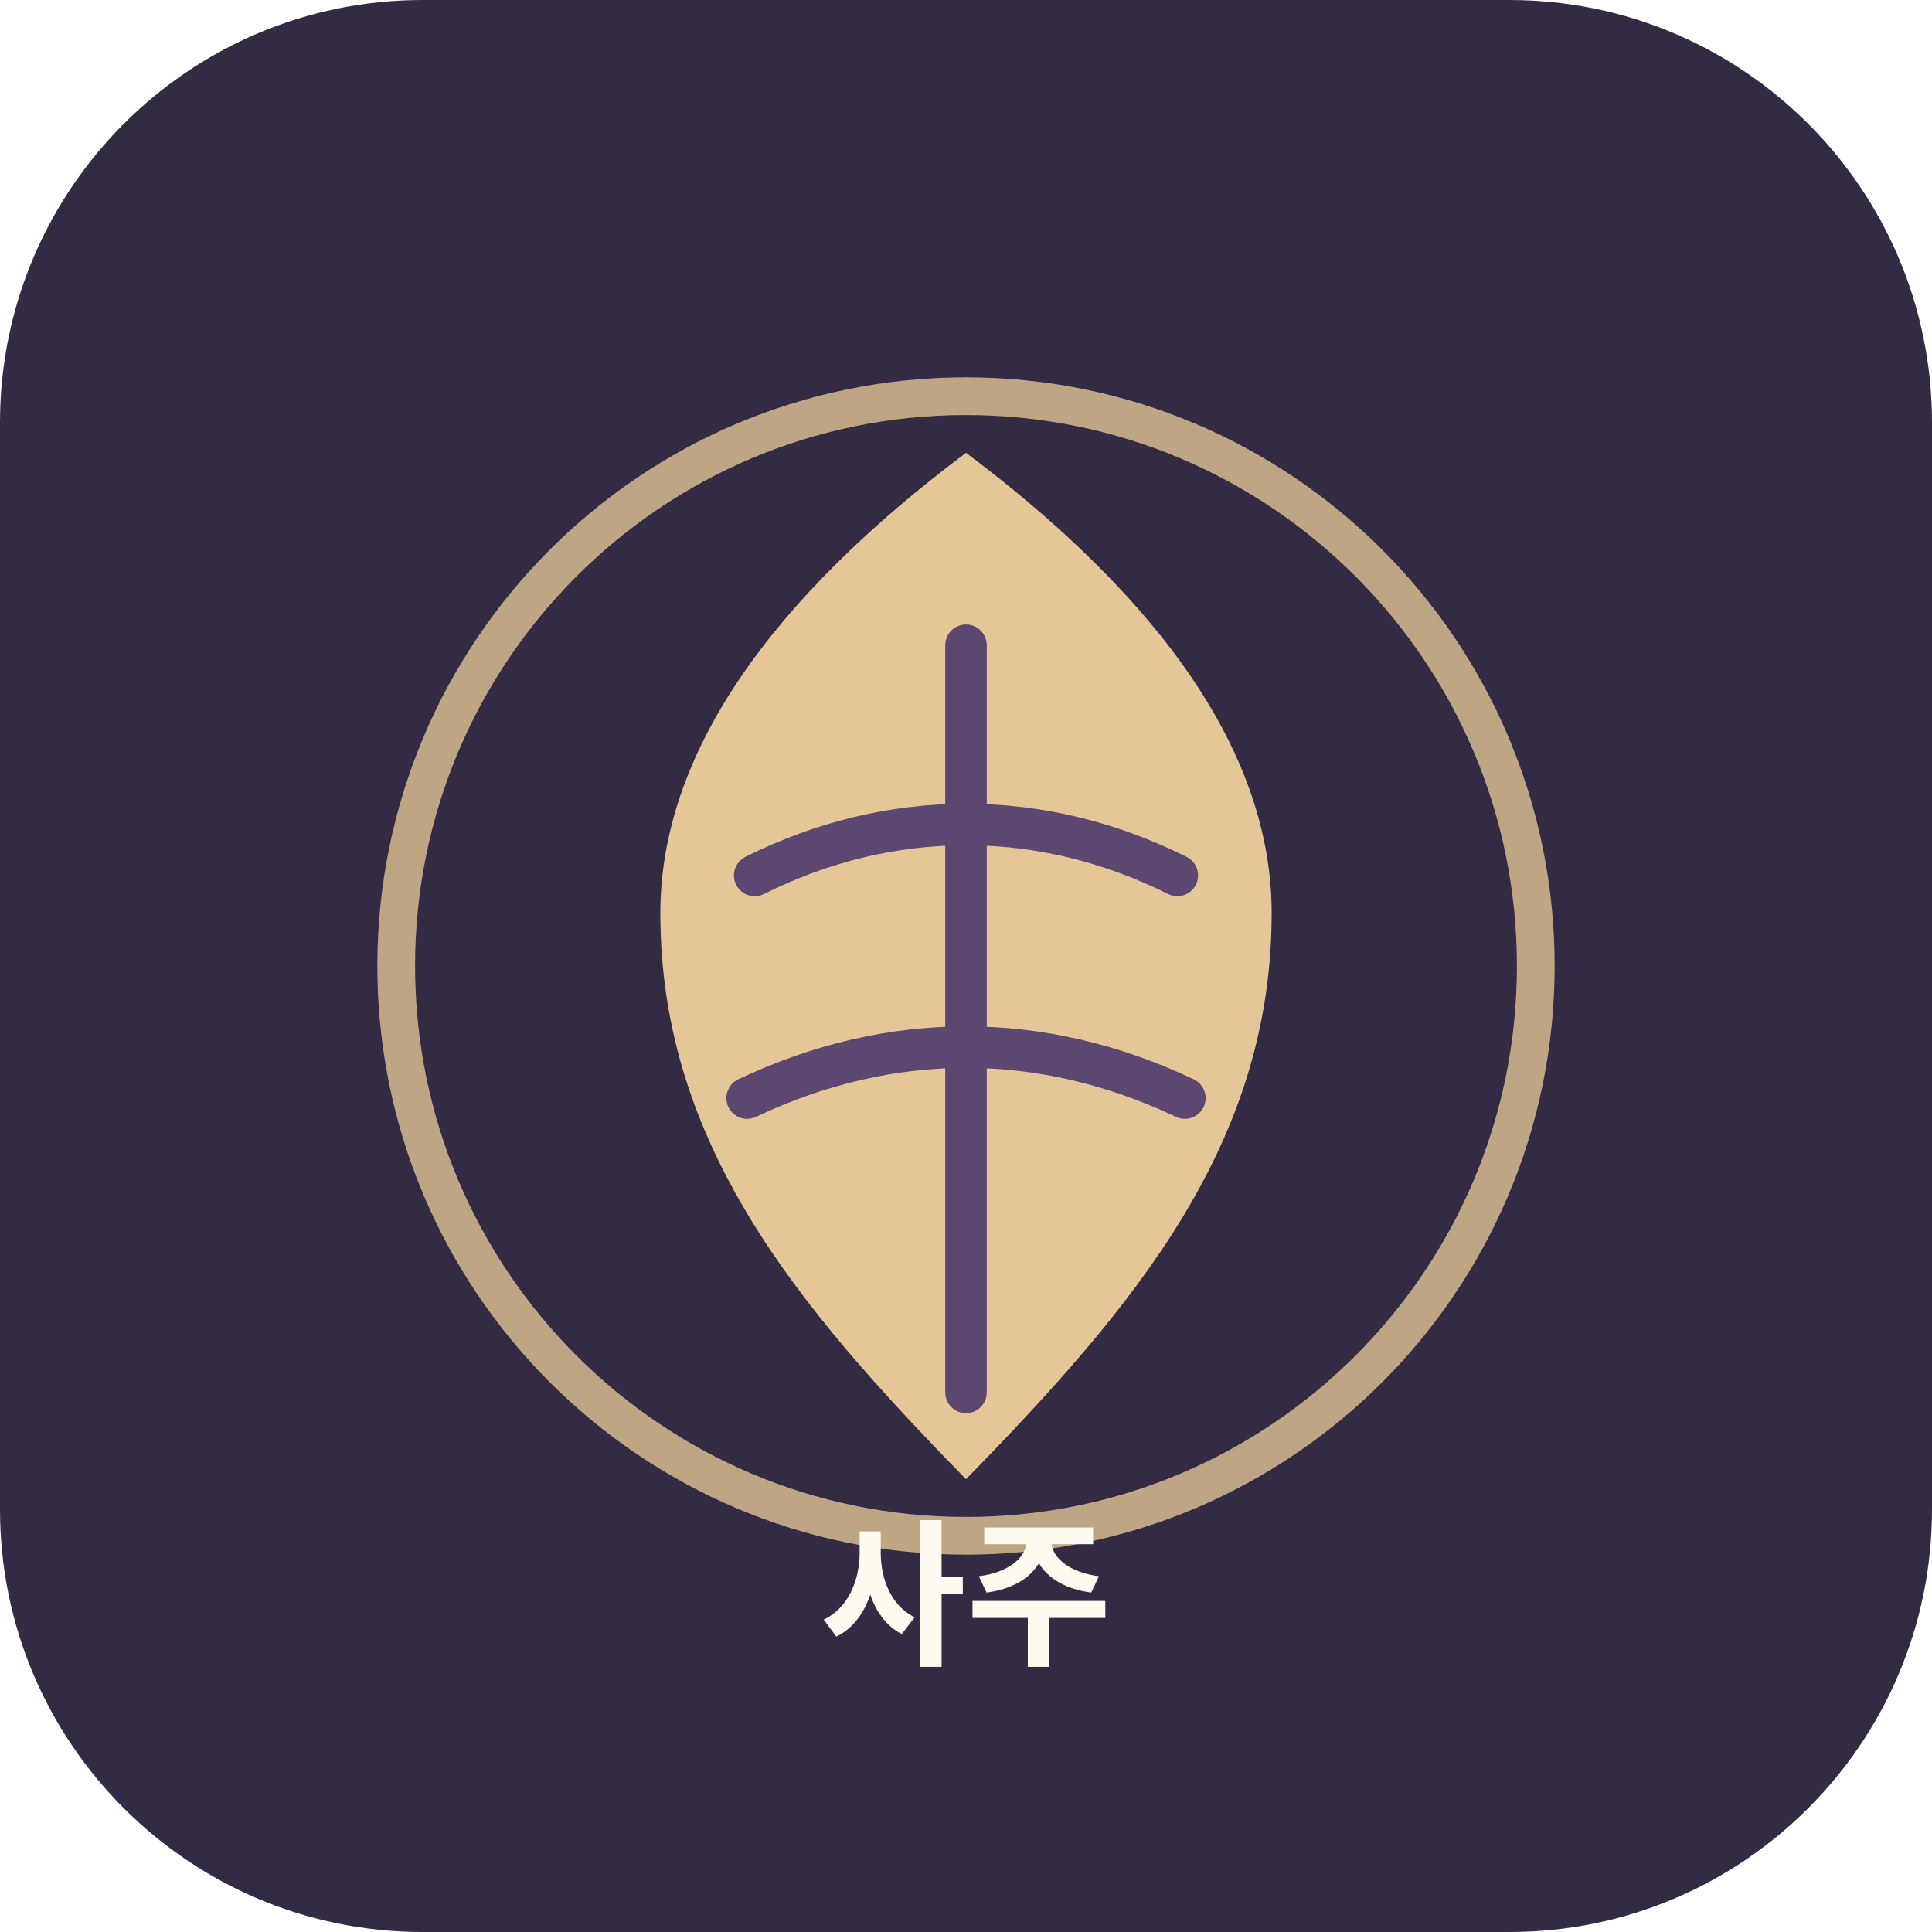
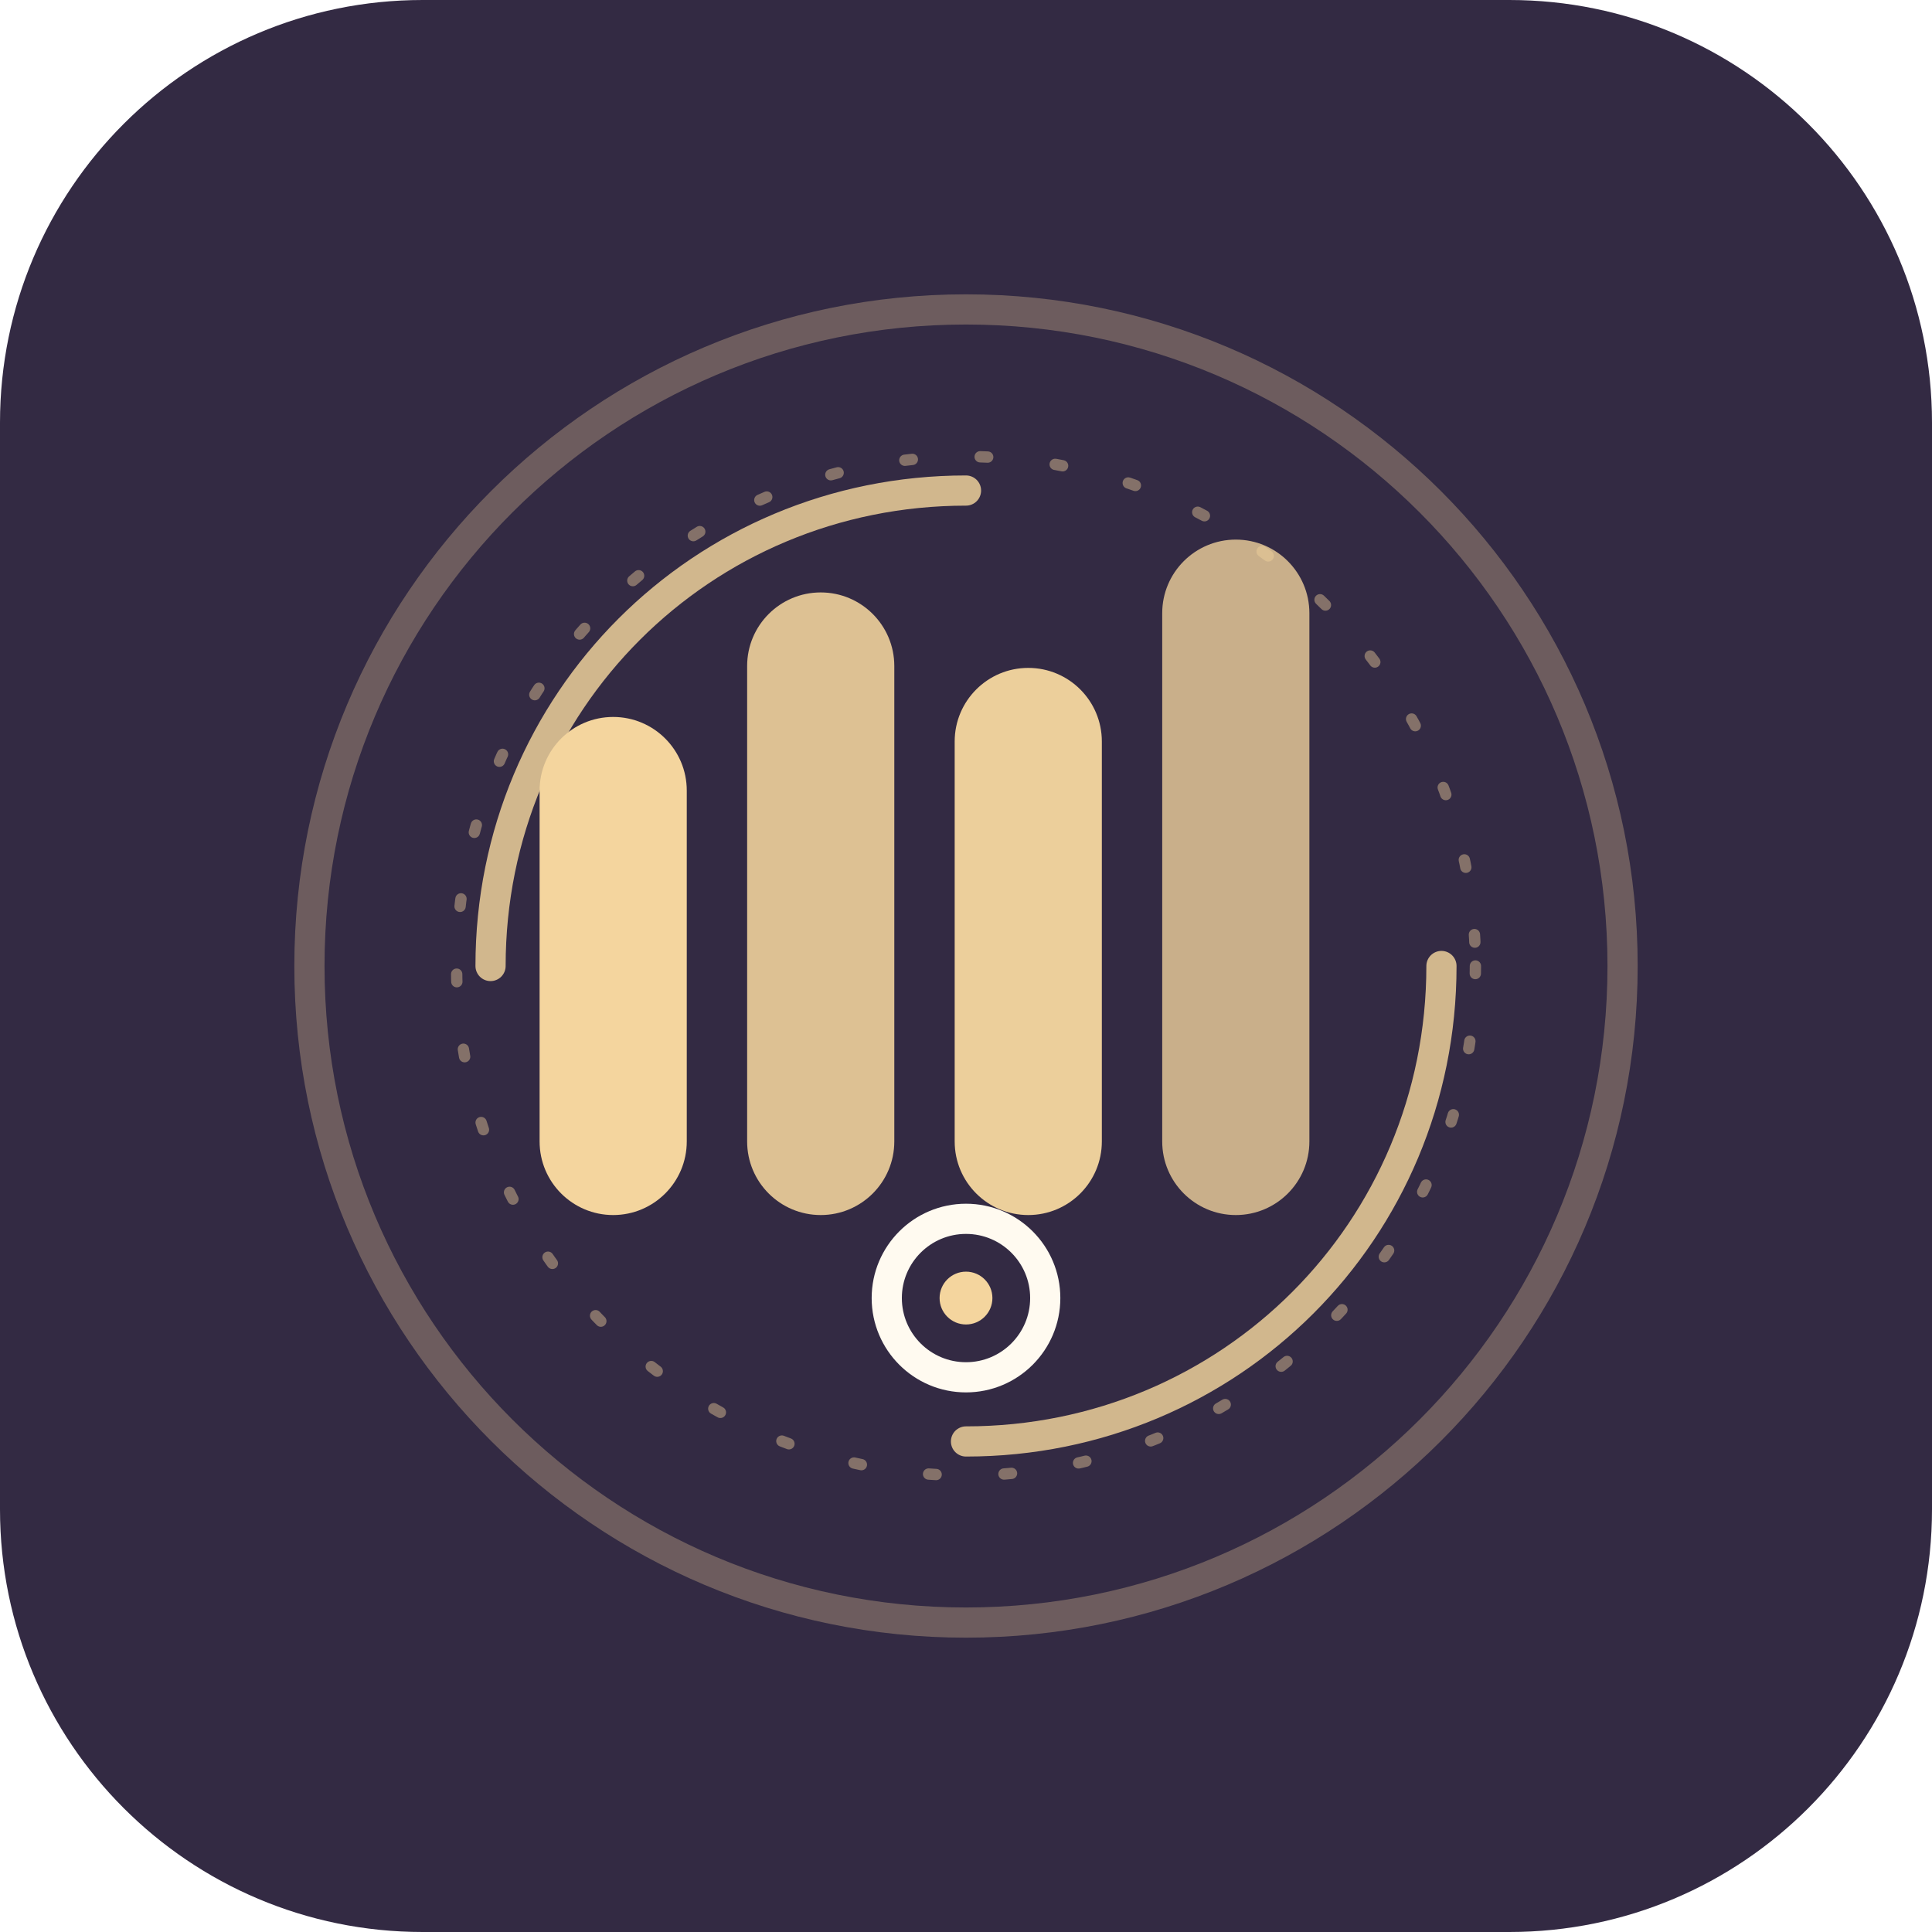
<svg xmlns="http://www.w3.org/2000/svg" viewBox="0 0 512 512">
  <rect width="512" height="512" rx="112" fill="#332a43" />
-   <circle cx="256" cy="256" r="151" fill="none" stroke="#f4d59e" stroke-width="10" opacity=".72" />
-   <path d="M256 120c-52 39-81 80-81 122 0 61 36 104 81 150 45-46 81-89 81-150 0-42-29-83-81-122Z" fill="#f4d59e" opacity=".92" />
-   <path d="M256 171v198M200 232c36-18 76-18 112 0M198 291c38-18 78-18 116 0" fill="none" stroke="#5b476f" stroke-width="11" stroke-linecap="round" />
-   <text x="256" y="438" text-anchor="middle" fill="#fffaf0" font-family="serif" font-size="42" font-weight="700">사주</text>
+   <circle cx="256" cy="256" r="174" fill="none" stroke="#f4d59e" stroke-width="8" opacity=".3" />
+   <circle cx="256" cy="256" r="135" fill="none" stroke="#f4d59e" stroke-width="3" opacity=".42" stroke-dasharray="2 18" stroke-linecap="round" />
+   <path d="M130 256c0-70 56-126 126-126M382 256c0 70-56 126-126 126" fill="none" stroke="#f4d59e" stroke-width="8" stroke-linecap="round" opacity=".82" />
+   <g fill="#f4d59e">
+     <rect x="143" y="190" width="39" height="132" rx="19.5" />
+     <rect x="198" y="157" width="39" height="165" rx="19.5" opacity=".88" />
+     <rect x="253" y="177" width="39" height="145" rx="19.5" opacity=".96" />
+     <rect x="308" y="143" width="39" height="179" rx="19.5" opacity=".78" />
+   </g>
+   <circle cx="256" cy="344" r="21" fill="#332a43" stroke="#fffaf0" stroke-width="8" />
+   <circle cx="256" cy="344" r="7" fill="#f4d59e" />
</svg>
